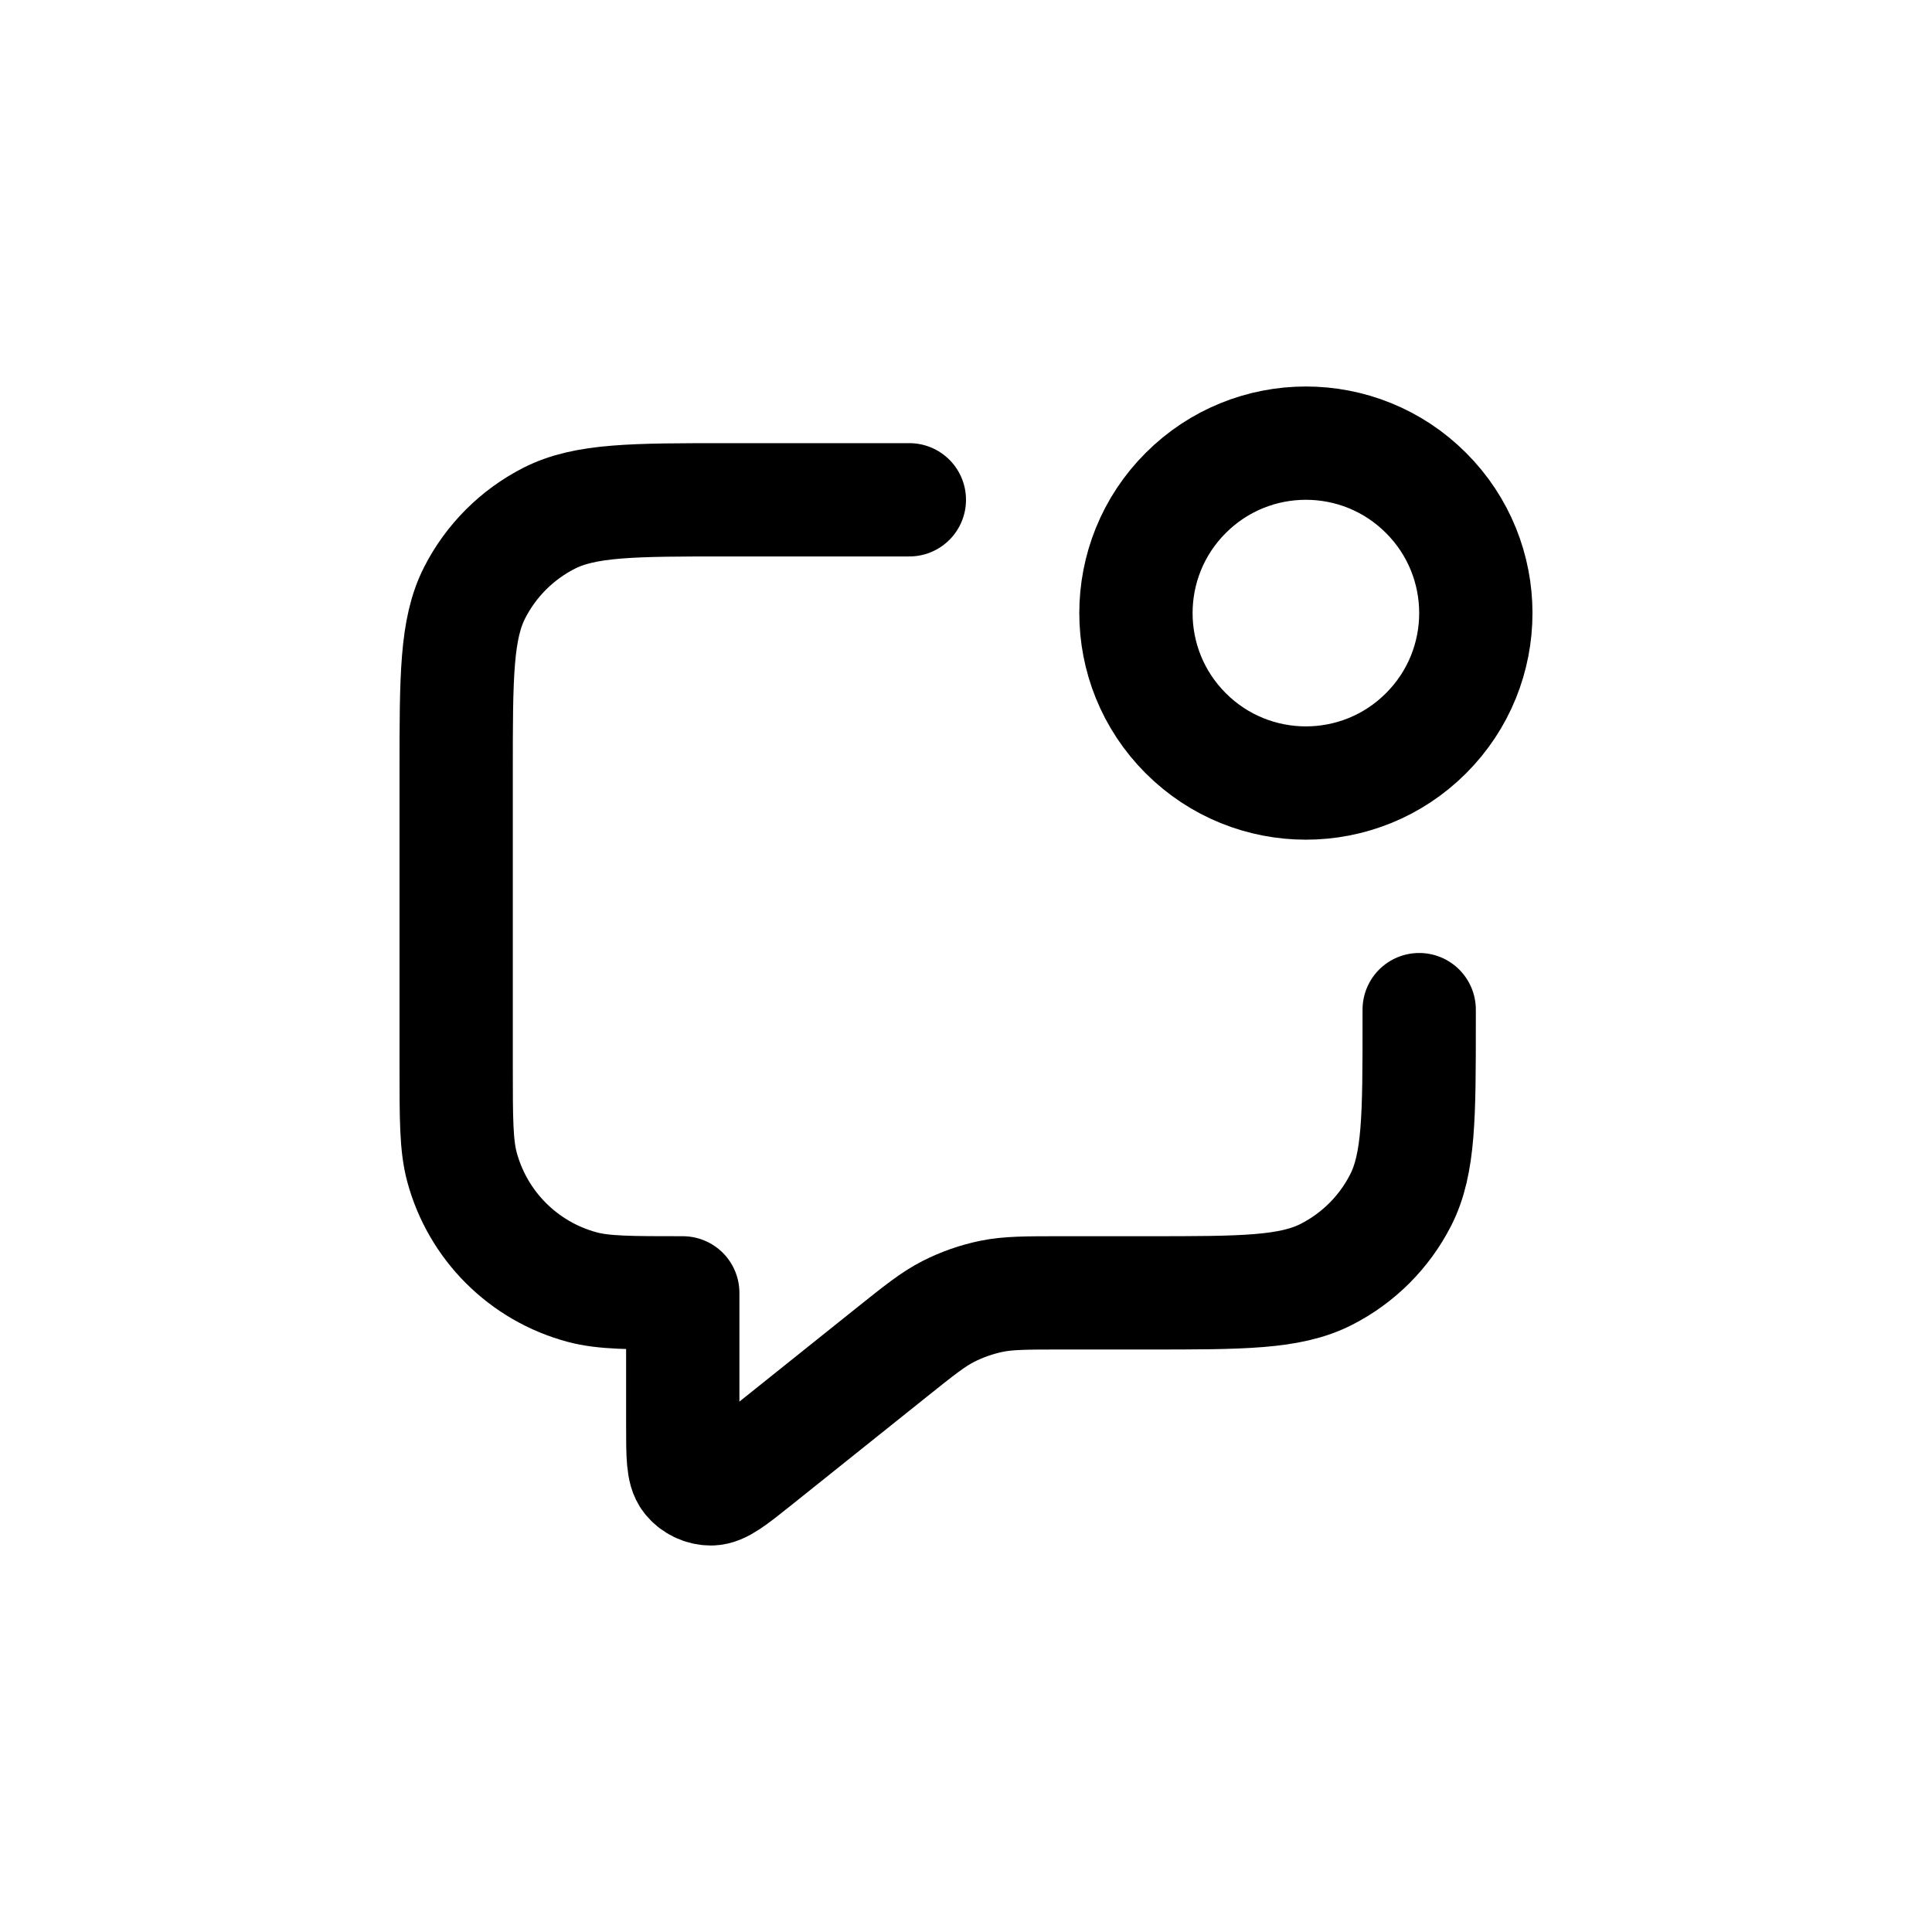
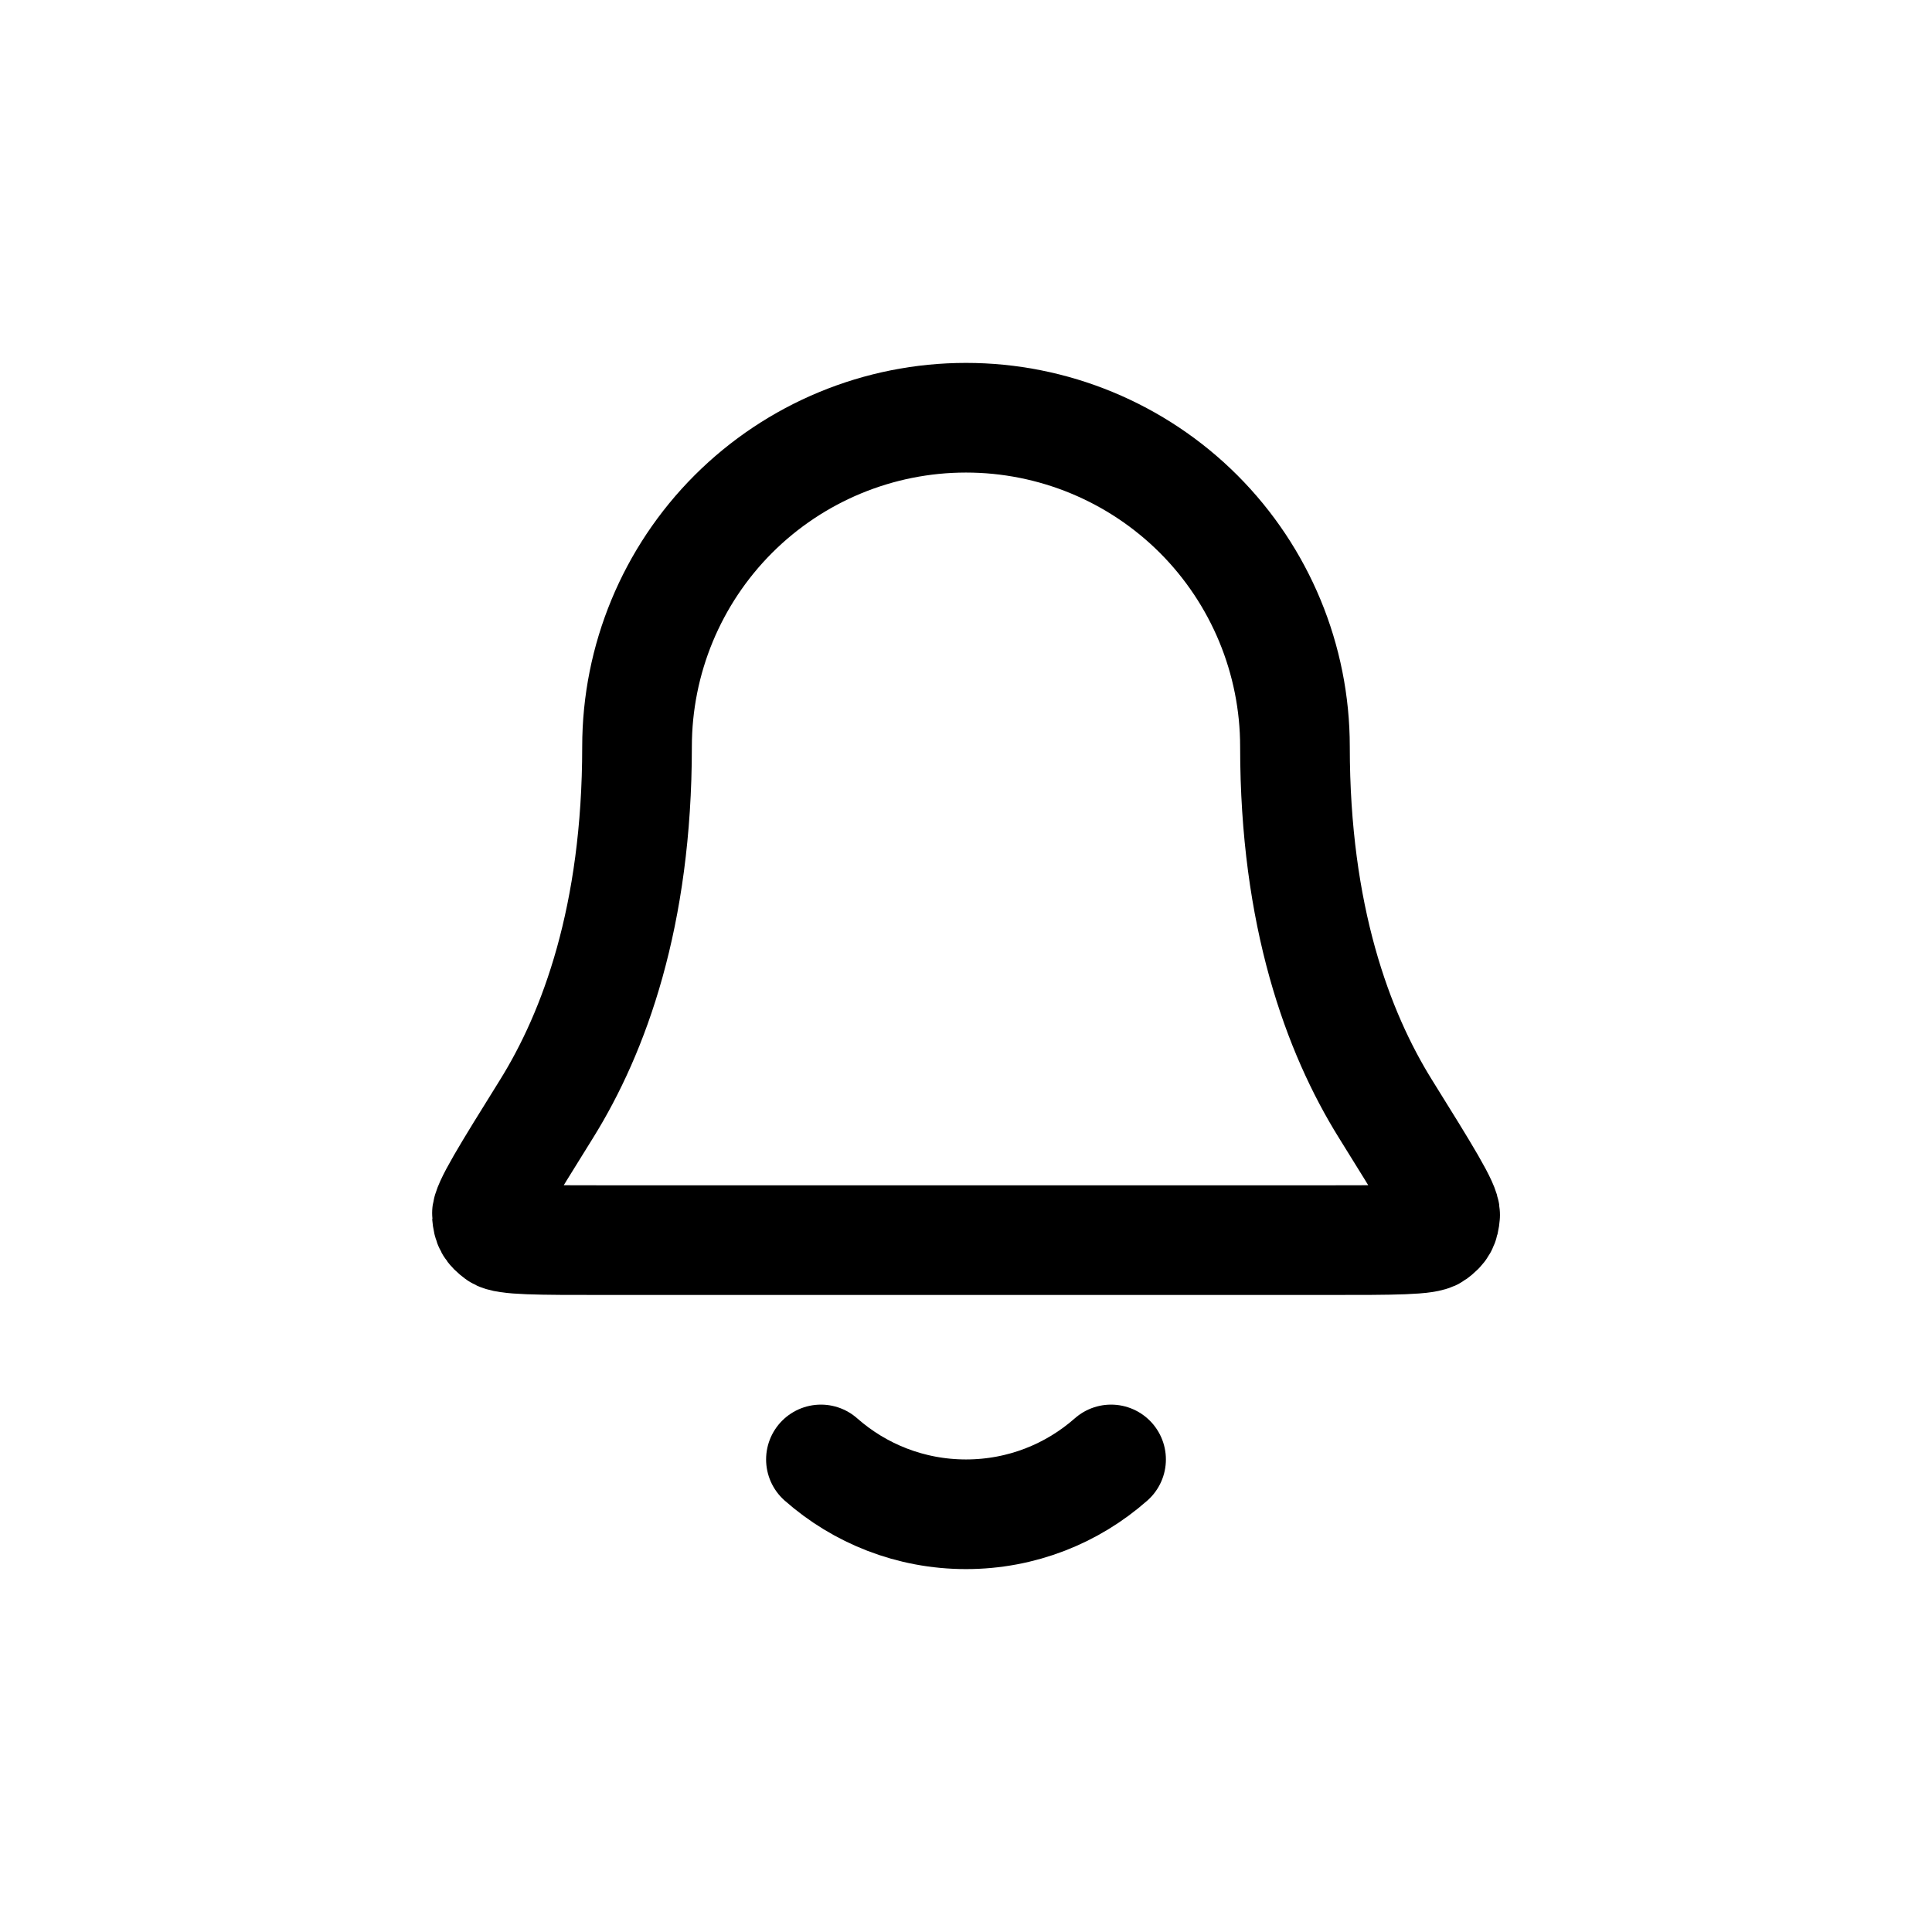
<svg xmlns="http://www.w3.org/2000/svg" width="100%" height="100%" viewBox="0 0 100 100" version="1.1" xml:space="preserve" style="fill-rule:evenodd;clip-rule:evenodd;stroke-linecap:round;stroke-linejoin:round;">
  <rect id="Artboard1" x="0" y="0" width="100" height="100" style="fill:none;" />
-   <g id="Artboard11">
-     <g transform="matrix(2.93209,0,0,2.93209,14.8149,14.141)">
-       <path d="M11,4L7.8,4C6.12,4 5.28,4 4.638,4.327C4.074,4.615 3.615,5.074 3.327,5.638C3,6.28 3,7.12 3,8.8L3,14C3,14.93 3,15.395 3.102,15.777C3.38,16.812 4.188,17.62 5.224,17.898C5.605,18 6.07,18 7,18L7,20.336C7,20.868 7,21.135 7.109,21.272C7.204,21.391 7.348,21.46 7.501,21.46C7.676,21.459 7.884,21.293 8.3,20.96L10.685,19.052C11.173,18.662 11.416,18.467 11.688,18.328C11.928,18.206 12.184,18.116 12.449,18.061C12.748,18 13.06,18 13.684,18L15.2,18C16.88,18 17.72,18 18.362,17.673C18.927,17.385 19.385,16.927 19.673,16.362C20,15.72 20,14.88 20,13.2L20,13M20.121,3.879C21.293,5.05 21.293,6.95 20.121,8.121C18.95,9.293 17.05,9.293 15.879,8.121C14.707,6.95 14.707,5.05 15.879,3.879C17.05,2.707 18.95,2.707 20.121,3.879Z" style="fill:none;fill-rule:nonzero;stroke:black;stroke-width:2px;" />
+   <g transform="matrix(2.83785,0,0,2.83785,15.9457,15.9458)">
+     <g id="Artboard11">
+       <path d="M9.354,21C10.059,21.622 10.986,22 12,22C13.015,22 13.941,21.622 14.646,21M18,8C18,6.409 17.368,4.883 16.243,3.757C15.117,2.632 13.591,2 12,2C10.409,2 8.883,2.632 7.757,3.757C6.632,4.883 6,6.409 6,8C6,11.09 5.22,13.206 4.35,14.605C3.615,15.786 3.248,16.376 3.261,16.541C3.276,16.723 3.315,16.793 3.462,16.902C3.594,17 4.193,17 5.389,17L18.611,17C19.807,17 20.406,17 20.538,16.902C20.685,16.793 20.724,16.723 20.739,16.541C20.752,16.376 20.385,15.786 19.65,14.605C18.78,13.206 18,11.09 18,8Z" style="fill:none;fill-rule:nonzero;stroke:black;stroke-width:2px;" />
    </g>
  </g>
</svg>
